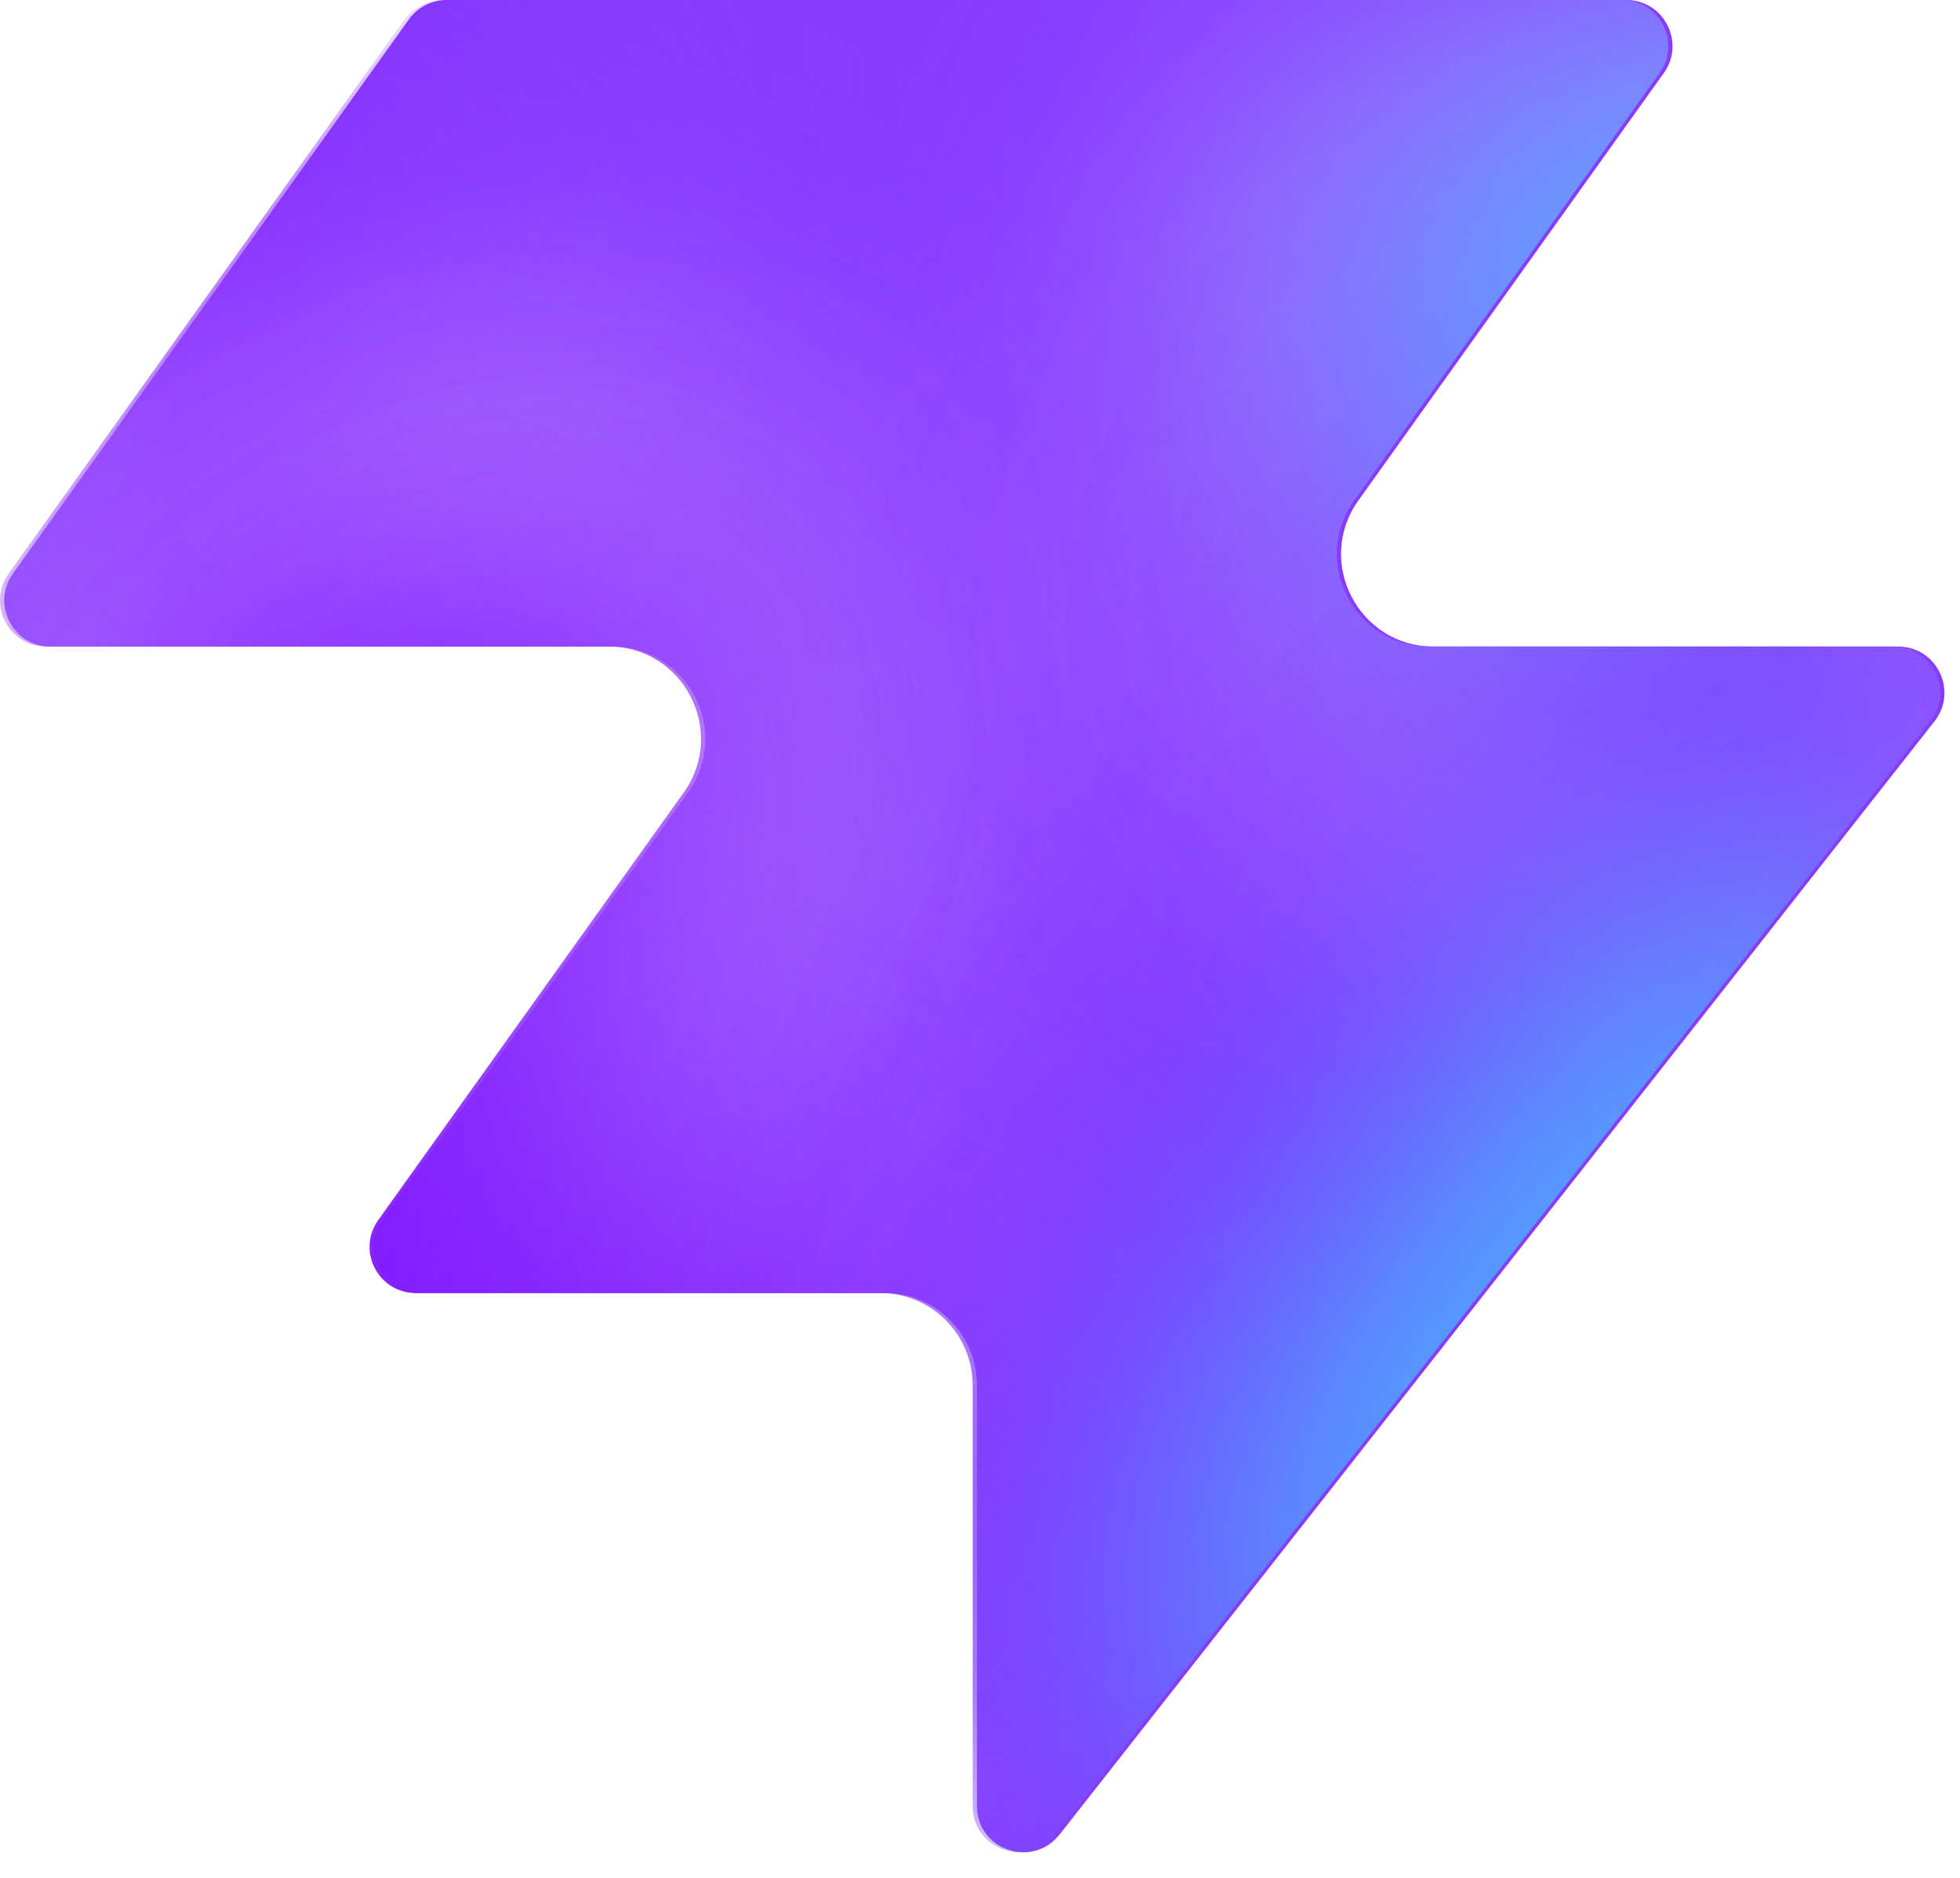
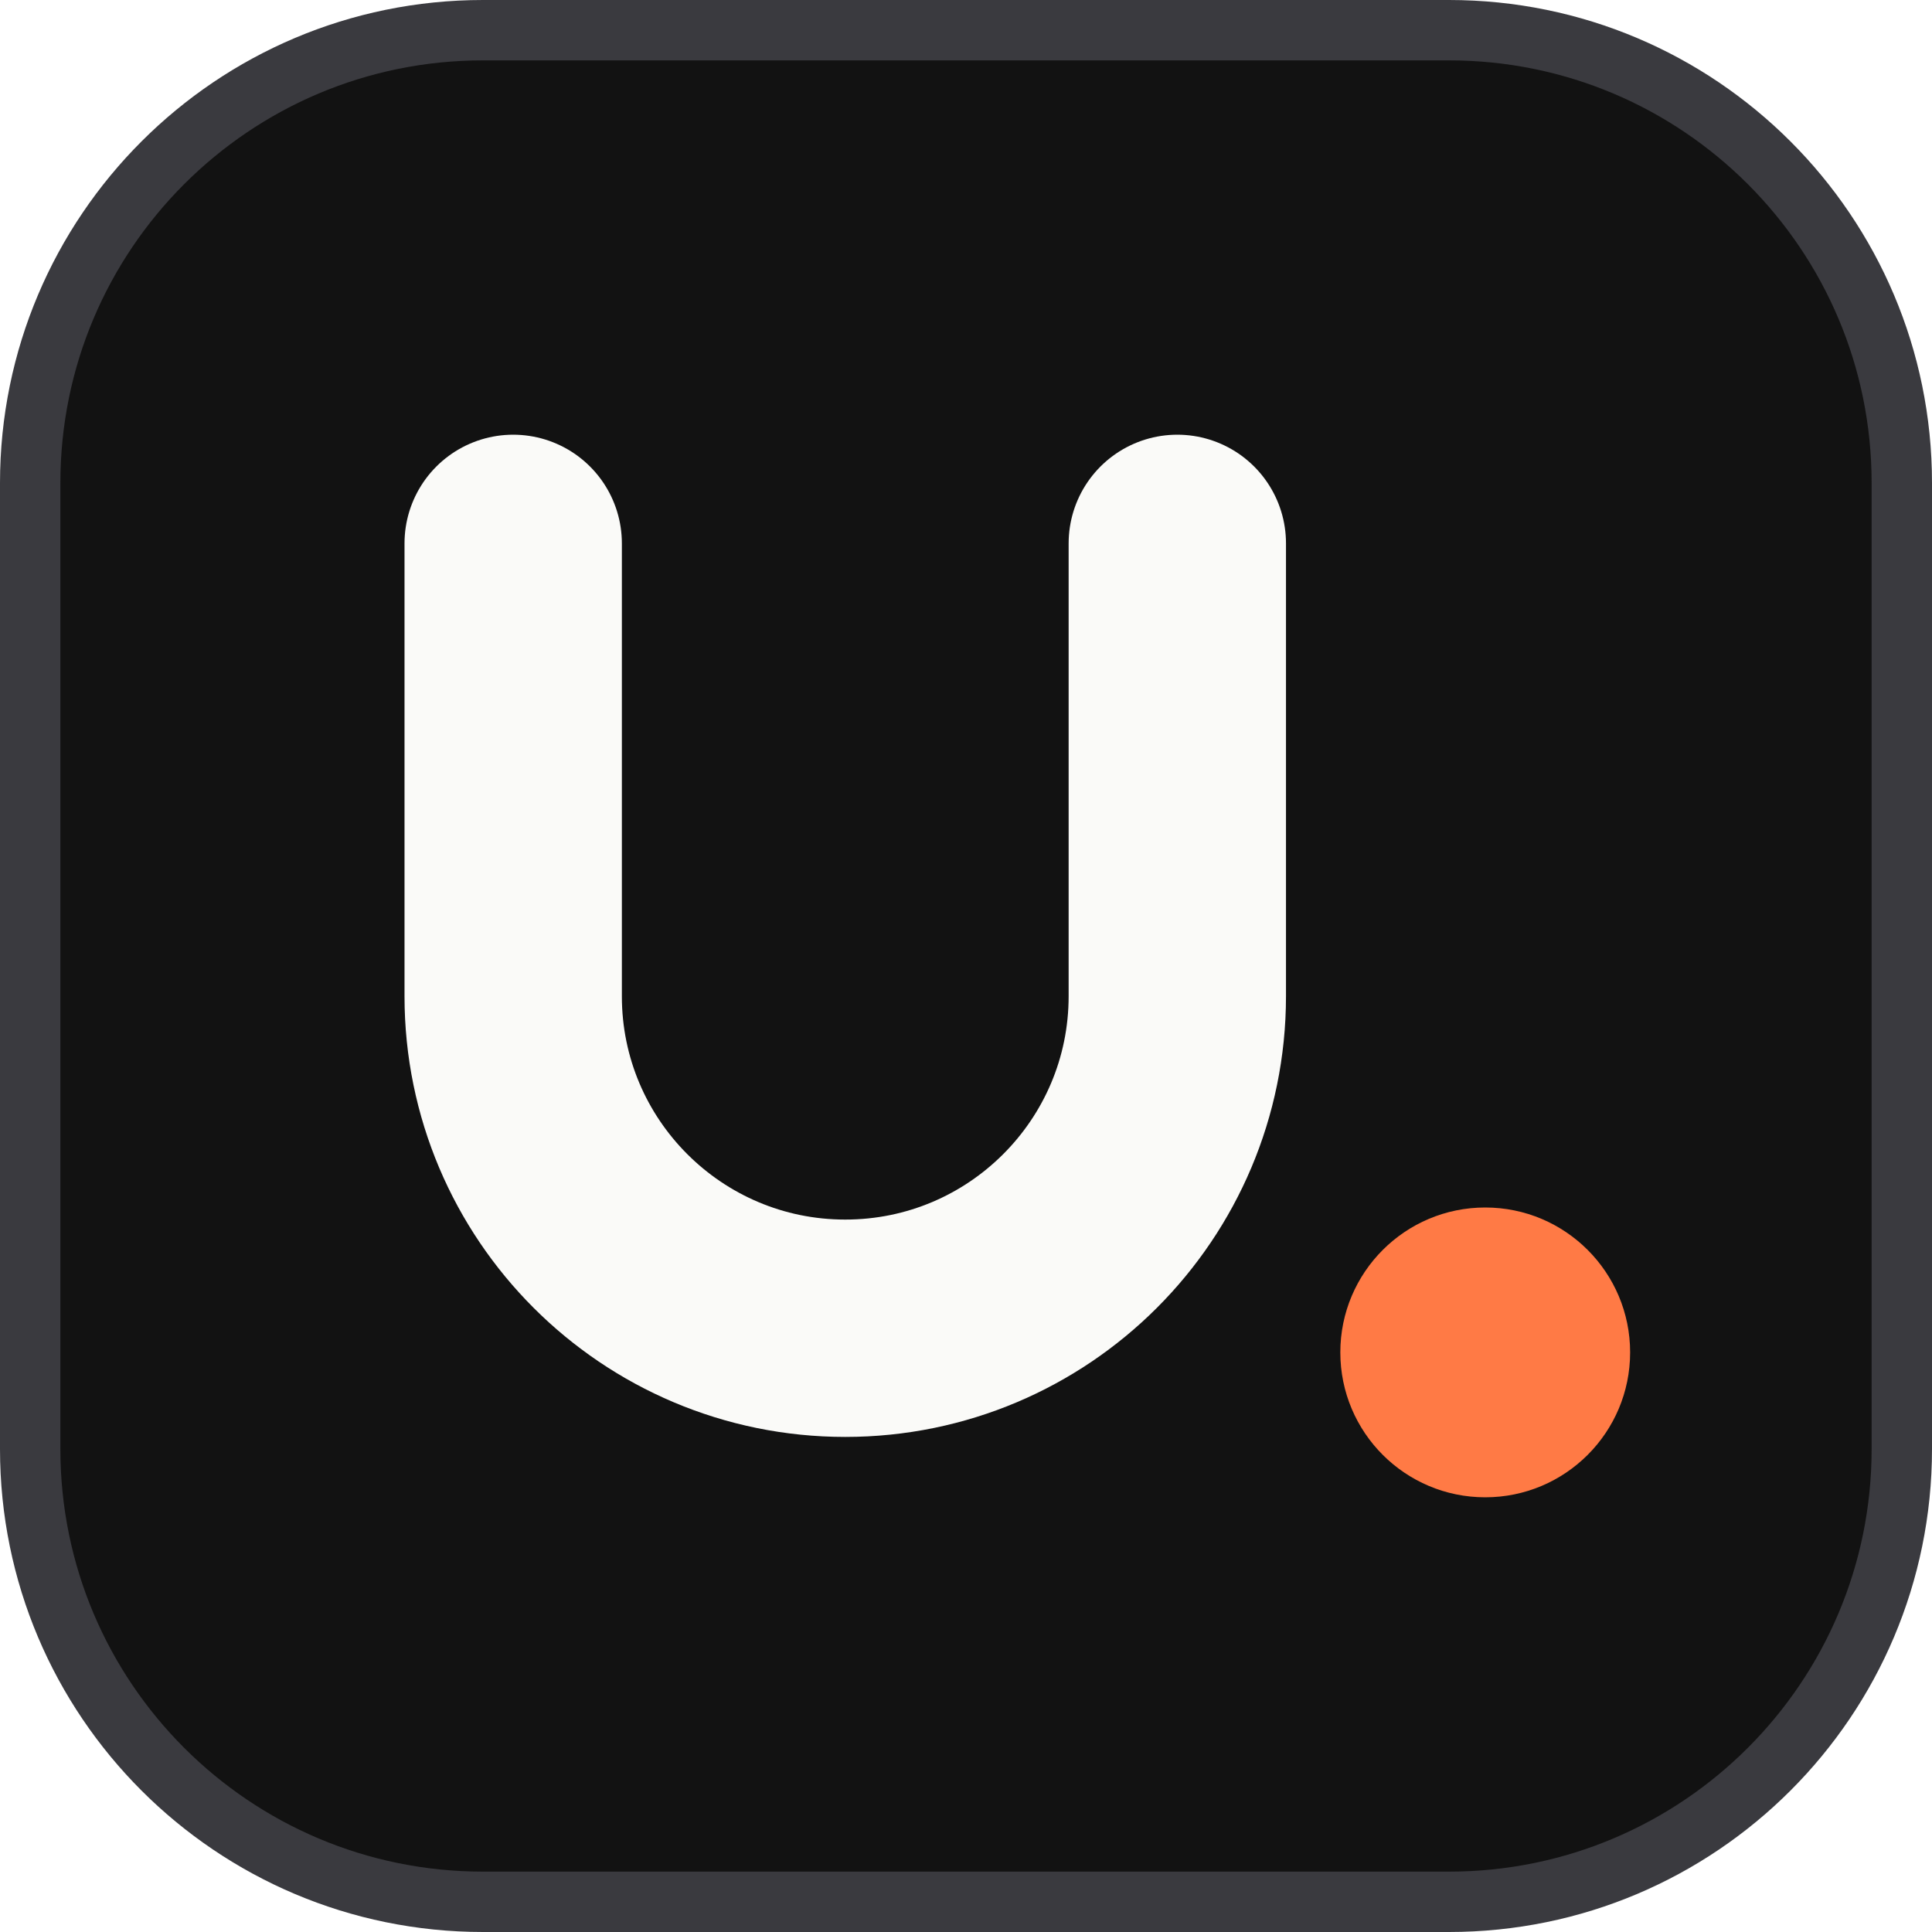
- <svg xmlns="http://www.w3.org/2000/svg" width="48" height="46" fill="none" viewBox="0 0 48 46">
-   <path fill="#863bff" d="M25.946 44.938c-.664.845-2.021.375-2.021-.698V33.937a2.26 2.26 0 0 0-2.262-2.262H10.287c-.92 0-1.456-1.04-.92-1.788l7.48-10.471c1.07-1.497 0-3.578-1.842-3.578H1.237c-.92 0-1.456-1.04-.92-1.788L10.013.474c.214-.297.556-.474.92-.474h28.894c.92 0 1.456 1.04.92 1.788l-7.48 10.471c-1.07 1.498 0 3.579 1.842 3.579h11.377c.943 0 1.473 1.088.89 1.83L25.947 44.94z" style="fill:#863bff;fill:color(display-p3 .525 .23 1);fill-opacity:1" />
-   <mask id="a" width="48" height="46" x="0" y="0" maskUnits="userSpaceOnUse" style="mask-type:alpha">
-     <path fill="#000" d="M25.842 44.938c-.664.844-2.021.375-2.021-.698V33.937a2.26 2.26 0 0 0-2.262-2.262H10.183c-.92 0-1.456-1.04-.92-1.788l7.48-10.471c1.07-1.498 0-3.579-1.842-3.579H1.133c-.92 0-1.456-1.04-.92-1.787L9.91.473c.214-.297.556-.474.92-.474h28.894c.92 0 1.456 1.04.92 1.788l-7.48 10.471c-1.07 1.498 0 3.578 1.842 3.578h11.377c.943 0 1.473 1.088.89 1.832L25.843 44.94z" style="fill:#000;fill-opacity:1" />
-   </mask>
-   <g mask="url(#a)">
-     <g filter="url(#b)">
-       <ellipse cx="5.508" cy="14.704" fill="#ede6ff" rx="5.508" ry="14.704" style="fill:#ede6ff;fill:color(display-p3 .927 .903 1);fill-opacity:1" transform="matrix(.00324 1 1 -.00324 -4.47 31.516)" />
-     </g>
-     <g filter="url(#c)">
-       <ellipse cx="10.399" cy="29.851" fill="#ede6ff" rx="10.399" ry="29.851" style="fill:#ede6ff;fill:color(display-p3 .927 .903 1);fill-opacity:1" transform="matrix(.00324 1 1 -.00324 -39.328 7.883)" />
-     </g>
-     <g filter="url(#d)">
-       <ellipse cx="5.508" cy="30.487" fill="#7e14ff" rx="5.508" ry="30.487" style="fill:#7e14ff;fill:color(display-p3 .492 .077 1);fill-opacity:1" transform="rotate(89.814 -25.913 -14.639)scale(1 -1)" />
-     </g>
-     <g filter="url(#e)">
-       <ellipse cx="5.508" cy="30.599" fill="#7e14ff" rx="5.508" ry="30.599" style="fill:#7e14ff;fill:color(display-p3 .492 .077 1);fill-opacity:1" transform="rotate(89.814 -32.644 -3.334)scale(1 -1)" />
-     </g>
-     <g filter="url(#f)">
-       <ellipse cx="5.508" cy="30.599" fill="#7e14ff" rx="5.508" ry="30.599" style="fill:#7e14ff;fill:color(display-p3 .492 .077 1);fill-opacity:1" transform="matrix(.00324 1 1 -.00324 -34.34 30.47)" />
-     </g>
-     <g filter="url(#g)">
-       <ellipse cx="14.072" cy="22.078" fill="#ede6ff" rx="14.072" ry="22.078" style="fill:#ede6ff;fill:color(display-p3 .927 .903 1);fill-opacity:1" transform="rotate(93.35 24.506 48.493)scale(-1 1)" />
-     </g>
-     <g filter="url(#h)">
-       <ellipse cx="3.47" cy="21.501" fill="#7e14ff" rx="3.47" ry="21.501" style="fill:#7e14ff;fill:color(display-p3 .492 .077 1);fill-opacity:1" transform="rotate(89.009 28.708 47.59)scale(-1 1)" />
-     </g>
-     <g filter="url(#i)">
-       <ellipse cx="3.47" cy="21.501" fill="#7e14ff" rx="3.47" ry="21.501" style="fill:#7e14ff;fill:color(display-p3 .492 .077 1);fill-opacity:1" transform="rotate(89.009 28.708 47.59)scale(-1 1)" />
-     </g>
-     <g filter="url(#j)">
-       <ellipse cx=".387" cy="8.972" fill="#7e14ff" rx="4.407" ry="29.108" style="fill:#7e14ff;fill:color(display-p3 .492 .077 1);fill-opacity:1" transform="rotate(39.51 .387 8.972)" />
-     </g>
-     <g filter="url(#k)">
-       <ellipse cx="47.523" cy="-6.092" fill="#7e14ff" rx="4.407" ry="29.108" style="fill:#7e14ff;fill:color(display-p3 .492 .077 1);fill-opacity:1" transform="rotate(37.892 47.523 -6.092)" />
-     </g>
-     <g filter="url(#l)">
-       <ellipse cx="41.412" cy="6.333" fill="#47bfff" rx="5.971" ry="9.665" style="fill:#47bfff;fill:color(display-p3 .28 .748 1);fill-opacity:1" transform="rotate(37.892 41.412 6.333)" />
-     </g>
-     <g filter="url(#m)">
-       <ellipse cx="-1.879" cy="38.332" fill="#7e14ff" rx="4.407" ry="29.108" style="fill:#7e14ff;fill:color(display-p3 .492 .077 1);fill-opacity:1" transform="rotate(37.892 -1.88 38.332)" />
-     </g>
-     <g filter="url(#n)">
-       <ellipse cx="-1.879" cy="38.332" fill="#7e14ff" rx="4.407" ry="29.108" style="fill:#7e14ff;fill:color(display-p3 .492 .077 1);fill-opacity:1" transform="rotate(37.892 -1.88 38.332)" />
-     </g>
-     <g filter="url(#o)">
-       <ellipse cx="35.651" cy="29.907" fill="#7e14ff" rx="4.407" ry="29.108" style="fill:#7e14ff;fill:color(display-p3 .492 .077 1);fill-opacity:1" transform="rotate(37.892 35.651 29.907)" />
-     </g>
-     <g filter="url(#p)">
-       <ellipse cx="38.418" cy="32.4" fill="#47bfff" rx="5.971" ry="15.297" style="fill:#47bfff;fill:color(display-p3 .28 .748 1);fill-opacity:1" transform="rotate(37.892 38.418 32.4)" />
-     </g>
-   </g>
-   <defs>
-     <filter id="b" width="60.045" height="41.654" x="-19.77" y="16.149" color-interpolation-filters="sRGB" filterUnits="userSpaceOnUse">
-       <feFlood flood-opacity="0" result="BackgroundImageFix" />
-       <feBlend in="SourceGraphic" in2="BackgroundImageFix" result="shape" />
-       <feGaussianBlur result="effect1_foregroundBlur_2002_17158" stdDeviation="7.659" />
-     </filter>
-     <filter id="c" width="90.34" height="51.437" x="-54.613" y="-7.533" color-interpolation-filters="sRGB" filterUnits="userSpaceOnUse">
-       <feFlood flood-opacity="0" result="BackgroundImageFix" />
-       <feBlend in="SourceGraphic" in2="BackgroundImageFix" result="shape" />
-       <feGaussianBlur result="effect1_foregroundBlur_2002_17158" stdDeviation="7.659" />
-     </filter>
-     <filter id="d" width="79.355" height="29.4" x="-49.64" y="2.03" color-interpolation-filters="sRGB" filterUnits="userSpaceOnUse">
-       <feFlood flood-opacity="0" result="BackgroundImageFix" />
-       <feBlend in="SourceGraphic" in2="BackgroundImageFix" result="shape" />
-       <feGaussianBlur result="effect1_foregroundBlur_2002_17158" stdDeviation="4.596" />
-     </filter>
-     <filter id="e" width="79.579" height="29.4" x="-45.045" y="20.029" color-interpolation-filters="sRGB" filterUnits="userSpaceOnUse">
-       <feFlood flood-opacity="0" result="BackgroundImageFix" />
-       <feBlend in="SourceGraphic" in2="BackgroundImageFix" result="shape" />
-       <feGaussianBlur result="effect1_foregroundBlur_2002_17158" stdDeviation="4.596" />
-     </filter>
-     <filter id="f" width="79.579" height="29.4" x="-43.513" y="21.178" color-interpolation-filters="sRGB" filterUnits="userSpaceOnUse">
-       <feFlood flood-opacity="0" result="BackgroundImageFix" />
-       <feBlend in="SourceGraphic" in2="BackgroundImageFix" result="shape" />
-       <feGaussianBlur result="effect1_foregroundBlur_2002_17158" stdDeviation="4.596" />
-     </filter>
-     <filter id="g" width="74.749" height="58.852" x="15.756" y="-17.901" color-interpolation-filters="sRGB" filterUnits="userSpaceOnUse">
-       <feFlood flood-opacity="0" result="BackgroundImageFix" />
-       <feBlend in="SourceGraphic" in2="BackgroundImageFix" result="shape" />
-       <feGaussianBlur result="effect1_foregroundBlur_2002_17158" stdDeviation="7.659" />
-     </filter>
-     <filter id="h" width="61.377" height="25.362" x="23.548" y="2.284" color-interpolation-filters="sRGB" filterUnits="userSpaceOnUse">
-       <feFlood flood-opacity="0" result="BackgroundImageFix" />
-       <feBlend in="SourceGraphic" in2="BackgroundImageFix" result="shape" />
-       <feGaussianBlur result="effect1_foregroundBlur_2002_17158" stdDeviation="4.596" />
-     </filter>
-     <filter id="i" width="61.377" height="25.362" x="23.548" y="2.284" color-interpolation-filters="sRGB" filterUnits="userSpaceOnUse">
-       <feFlood flood-opacity="0" result="BackgroundImageFix" />
-       <feBlend in="SourceGraphic" in2="BackgroundImageFix" result="shape" />
-       <feGaussianBlur result="effect1_foregroundBlur_2002_17158" stdDeviation="4.596" />
-     </filter>
-     <filter id="j" width="56.045" height="63.649" x="-27.636" y="-22.853" color-interpolation-filters="sRGB" filterUnits="userSpaceOnUse">
-       <feFlood flood-opacity="0" result="BackgroundImageFix" />
-       <feBlend in="SourceGraphic" in2="BackgroundImageFix" result="shape" />
-       <feGaussianBlur result="effect1_foregroundBlur_2002_17158" stdDeviation="4.596" />
-     </filter>
-     <filter id="k" width="54.814" height="64.646" x="20.116" y="-38.415" color-interpolation-filters="sRGB" filterUnits="userSpaceOnUse">
-       <feFlood flood-opacity="0" result="BackgroundImageFix" />
-       <feBlend in="SourceGraphic" in2="BackgroundImageFix" result="shape" />
-       <feGaussianBlur result="effect1_foregroundBlur_2002_17158" stdDeviation="4.596" />
-     </filter>
-     <filter id="l" width="33.541" height="35.313" x="24.641" y="-11.323" color-interpolation-filters="sRGB" filterUnits="userSpaceOnUse">
-       <feFlood flood-opacity="0" result="BackgroundImageFix" />
-       <feBlend in="SourceGraphic" in2="BackgroundImageFix" result="shape" />
-       <feGaussianBlur result="effect1_foregroundBlur_2002_17158" stdDeviation="4.596" />
-     </filter>
-     <filter id="m" width="54.814" height="64.646" x="-29.286" y="6.009" color-interpolation-filters="sRGB" filterUnits="userSpaceOnUse">
-       <feFlood flood-opacity="0" result="BackgroundImageFix" />
-       <feBlend in="SourceGraphic" in2="BackgroundImageFix" result="shape" />
-       <feGaussianBlur result="effect1_foregroundBlur_2002_17158" stdDeviation="4.596" />
-     </filter>
-     <filter id="n" width="54.814" height="64.646" x="-29.286" y="6.009" color-interpolation-filters="sRGB" filterUnits="userSpaceOnUse">
-       <feFlood flood-opacity="0" result="BackgroundImageFix" />
-       <feBlend in="SourceGraphic" in2="BackgroundImageFix" result="shape" />
-       <feGaussianBlur result="effect1_foregroundBlur_2002_17158" stdDeviation="4.596" />
-     </filter>
-     <filter id="o" width="54.814" height="64.646" x="8.244" y="-2.416" color-interpolation-filters="sRGB" filterUnits="userSpaceOnUse">
-       <feFlood flood-opacity="0" result="BackgroundImageFix" />
-       <feBlend in="SourceGraphic" in2="BackgroundImageFix" result="shape" />
-       <feGaussianBlur result="effect1_foregroundBlur_2002_17158" stdDeviation="4.596" />
-     </filter>
-     <filter id="p" width="39.409" height="43.623" x="18.713" y="10.588" color-interpolation-filters="sRGB" filterUnits="userSpaceOnUse">
-       <feFlood flood-opacity="0" result="BackgroundImageFix" />
-       <feBlend in="SourceGraphic" in2="BackgroundImageFix" result="shape" />
-       <feGaussianBlur result="effect1_foregroundBlur_2002_17158" stdDeviation="4.596" />
-     </filter>
-   </defs>
+ <svg xmlns="http://www.w3.org/2000/svg" viewBox="0 0 32 32">
+   <rect x="0.5" y="0.5" width="31" height="31" rx="7.5" fill="#121212" stroke="#3a3a3f" />
+   <path d="M8.5 9v7.5a5.5 5.5 0 0 0 11 0V9" fill="none" stroke="#fafaf8" stroke-width="3.6" stroke-linecap="round" />
+   <circle cx="24.6" cy="22.4" r="2.4" fill="#ff7a45" />
</svg>
